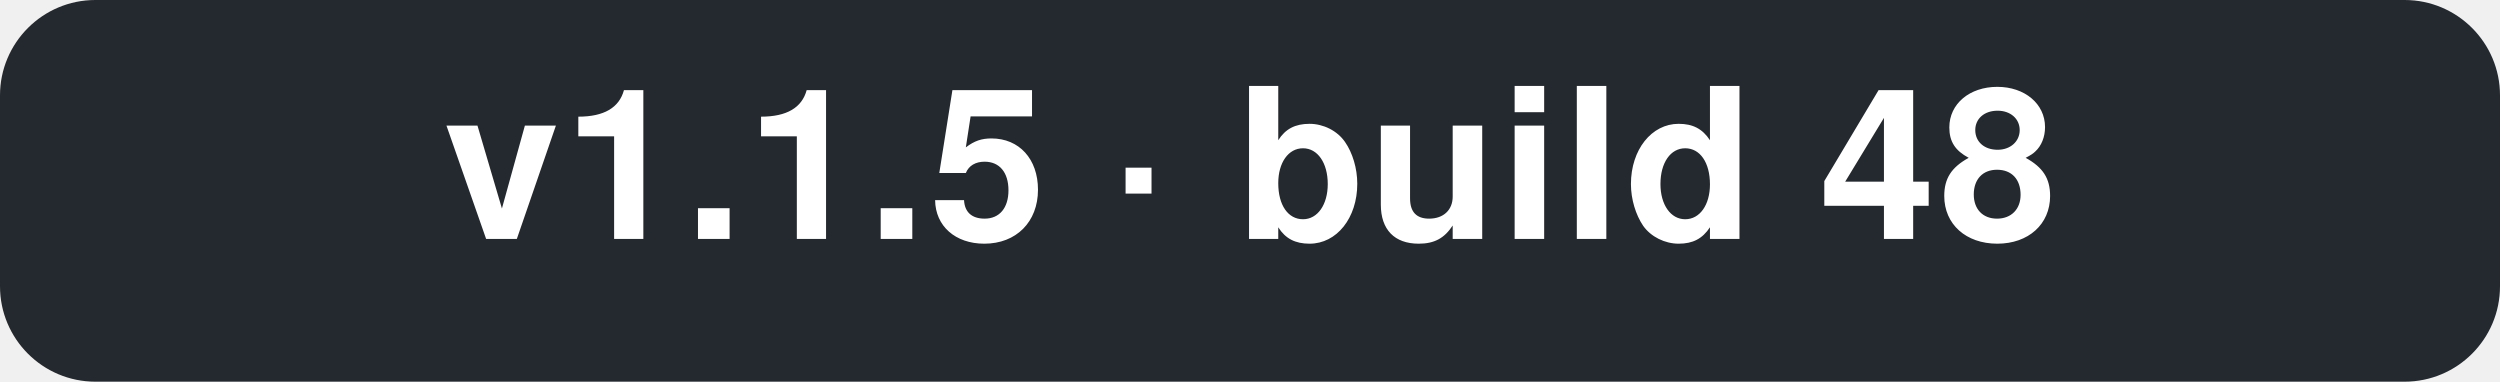
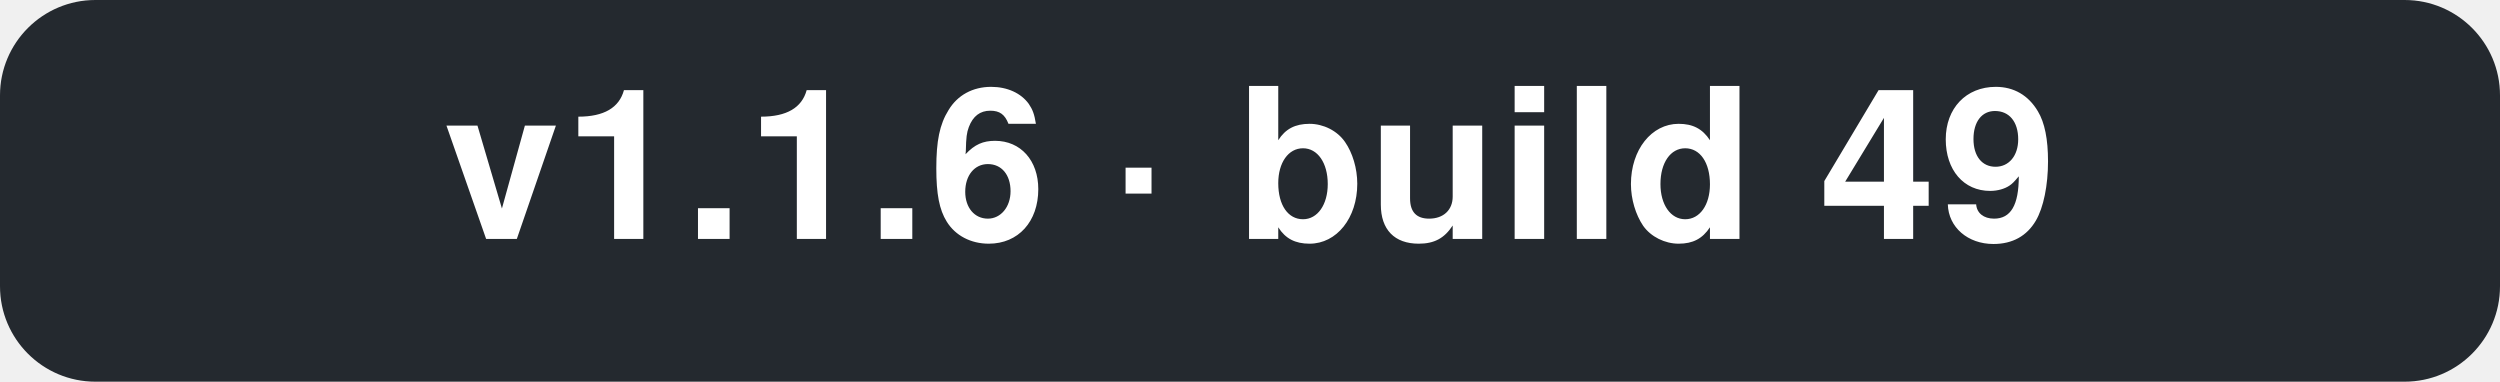
- <svg xmlns="http://www.w3.org/2000/svg" width="131" height="20" viewBox="0 0 131 20" role="img" aria-label="v1.1.5 · build 48">
+ <svg xmlns="http://www.w3.org/2000/svg" width="131" height="20" viewBox="0 0 131 20" role="img" aria-label="v1.1.6 · build 49">
  <rect width="131" height="20" rx="5" fill="#24292F" />
-   <text x="65.5" y="10" font-family="-apple-system, BlinkMacSystemFont, 'Segoe UI', Helvetica, Arial, sans-serif" font-size="11" font-weight="600" fill="#FFFFFF" text-anchor="middle" dominant-baseline="central" letter-spacing="0.2">v1.1.5 · build 48</text>
+   <text x="65.5" y="10" font-family="-apple-system, BlinkMacSystemFont, 'Segoe UI', Helvetica, Arial, sans-serif" font-size="11" font-weight="600" fill="#FFFFFF" text-anchor="middle" dominant-baseline="central" letter-spacing="0.2">v1.1.6 · build 49</text>
</svg>
